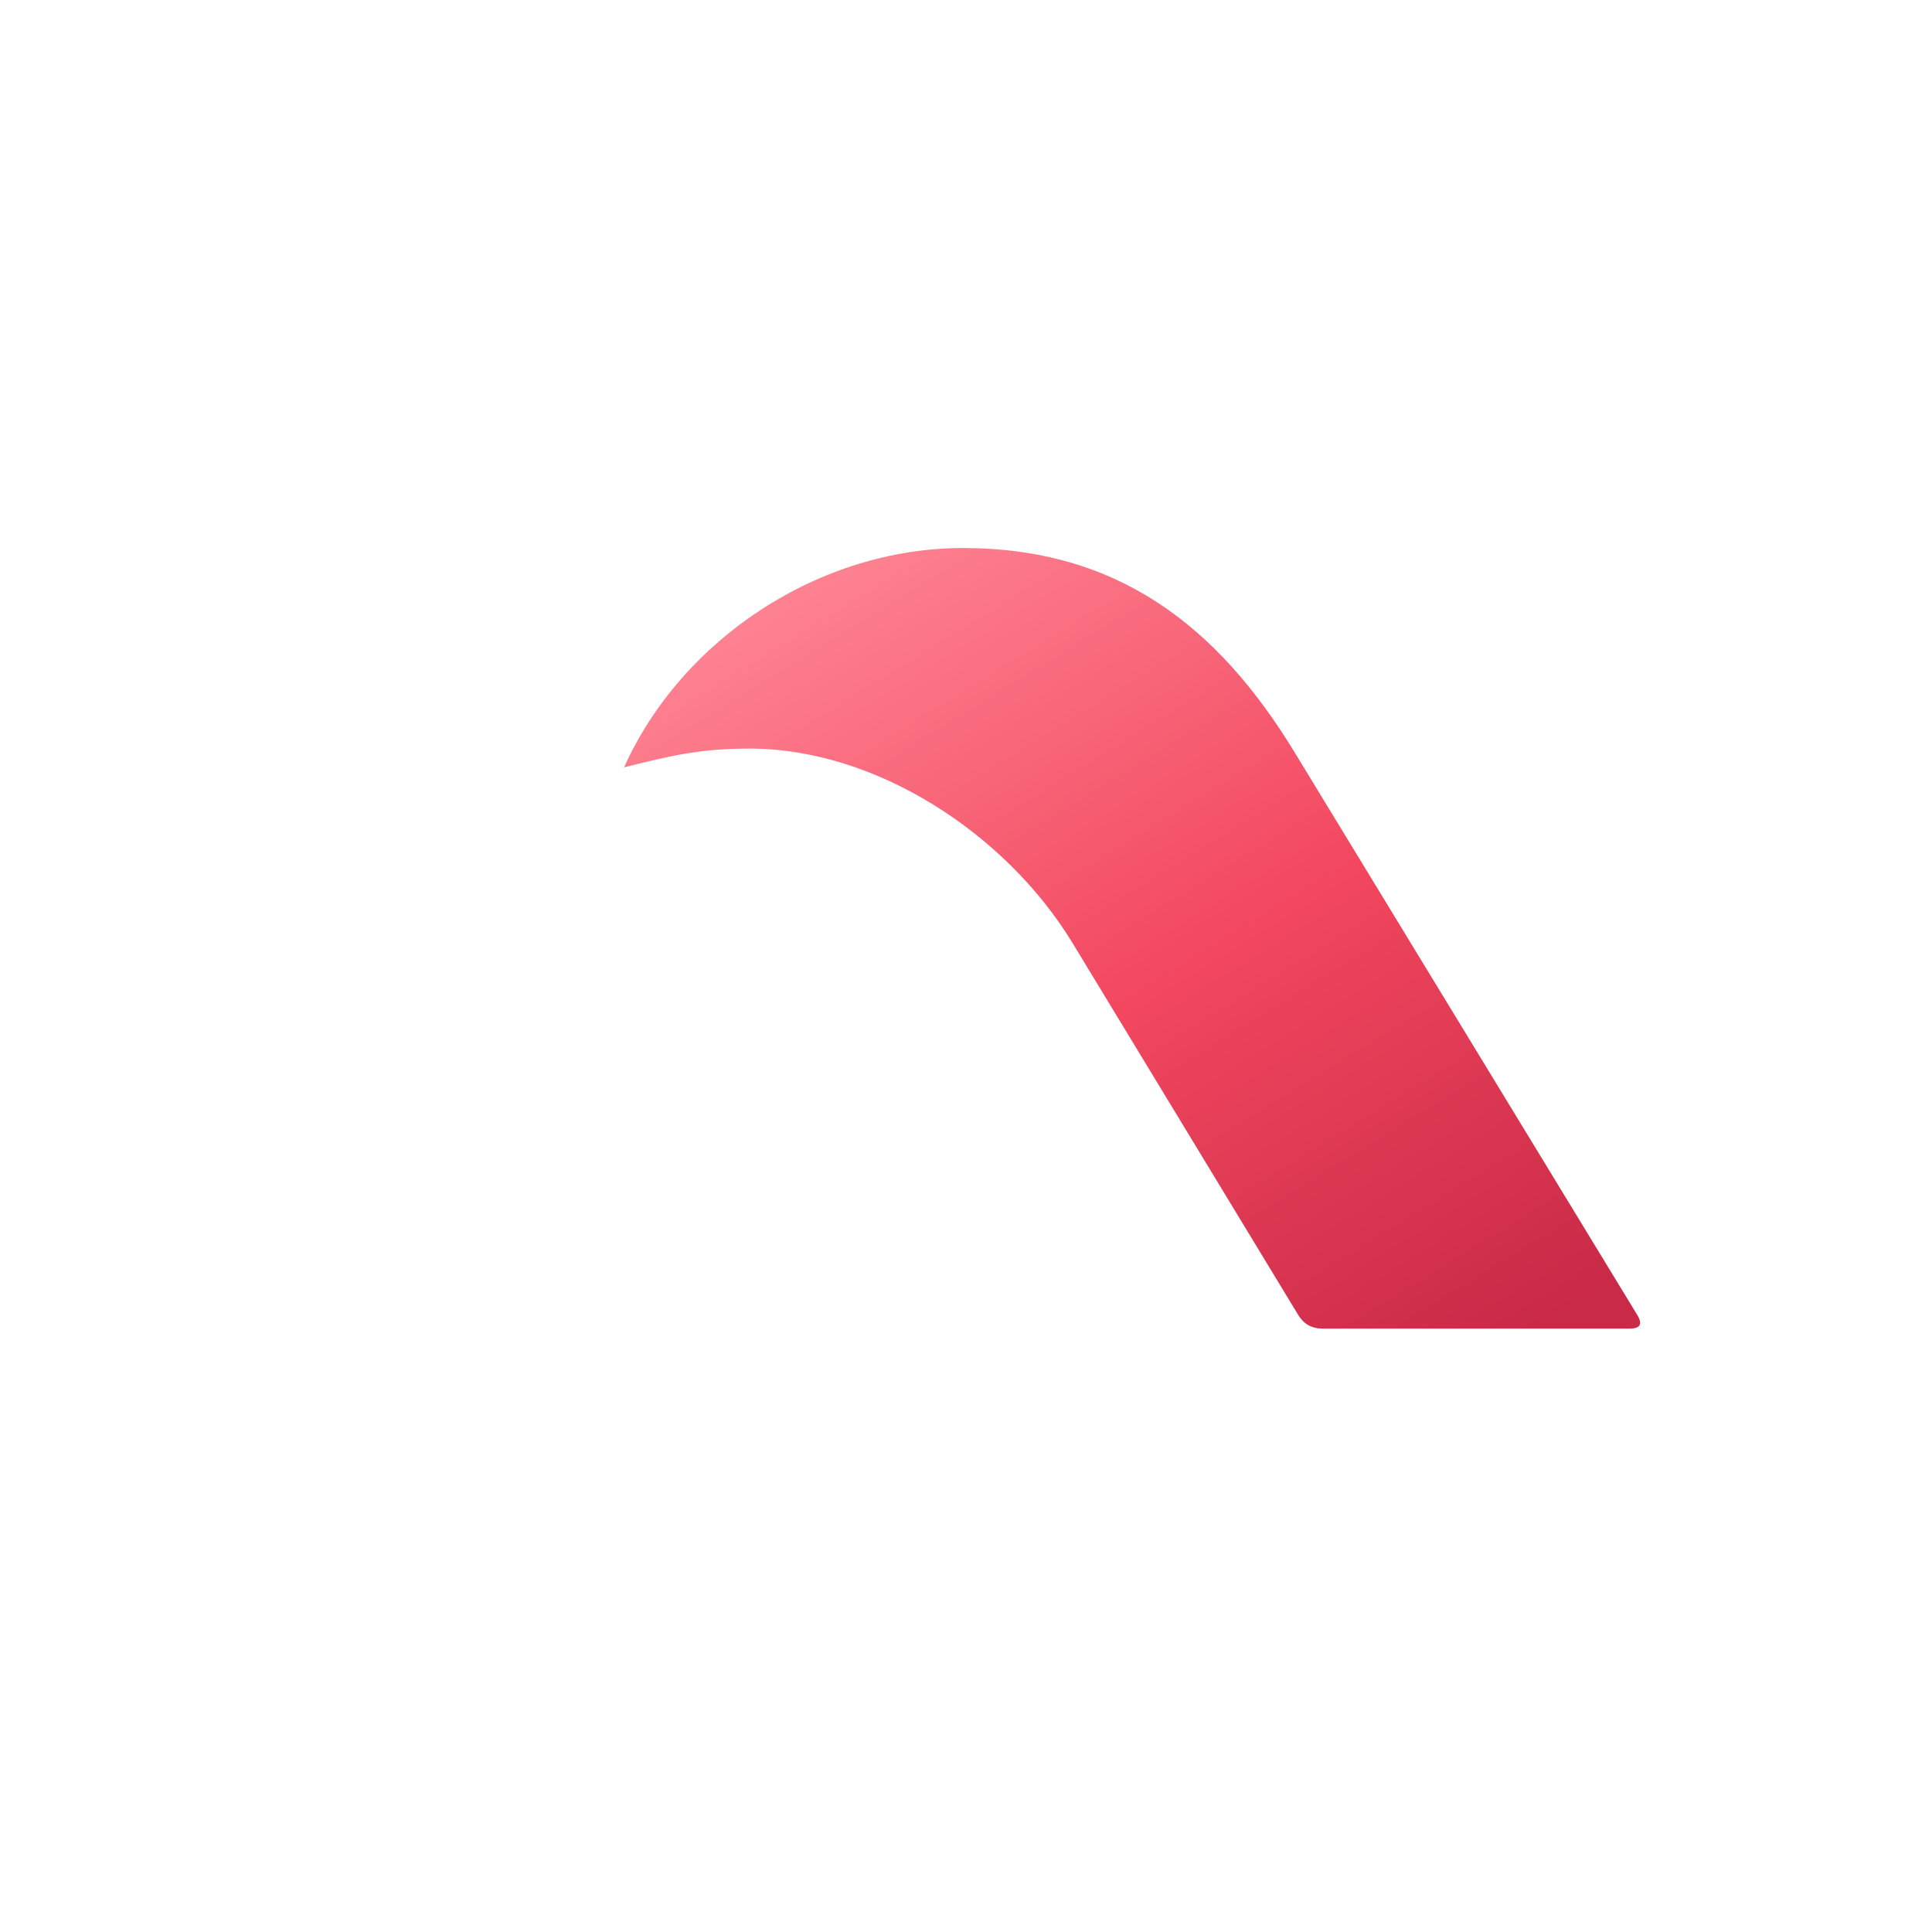
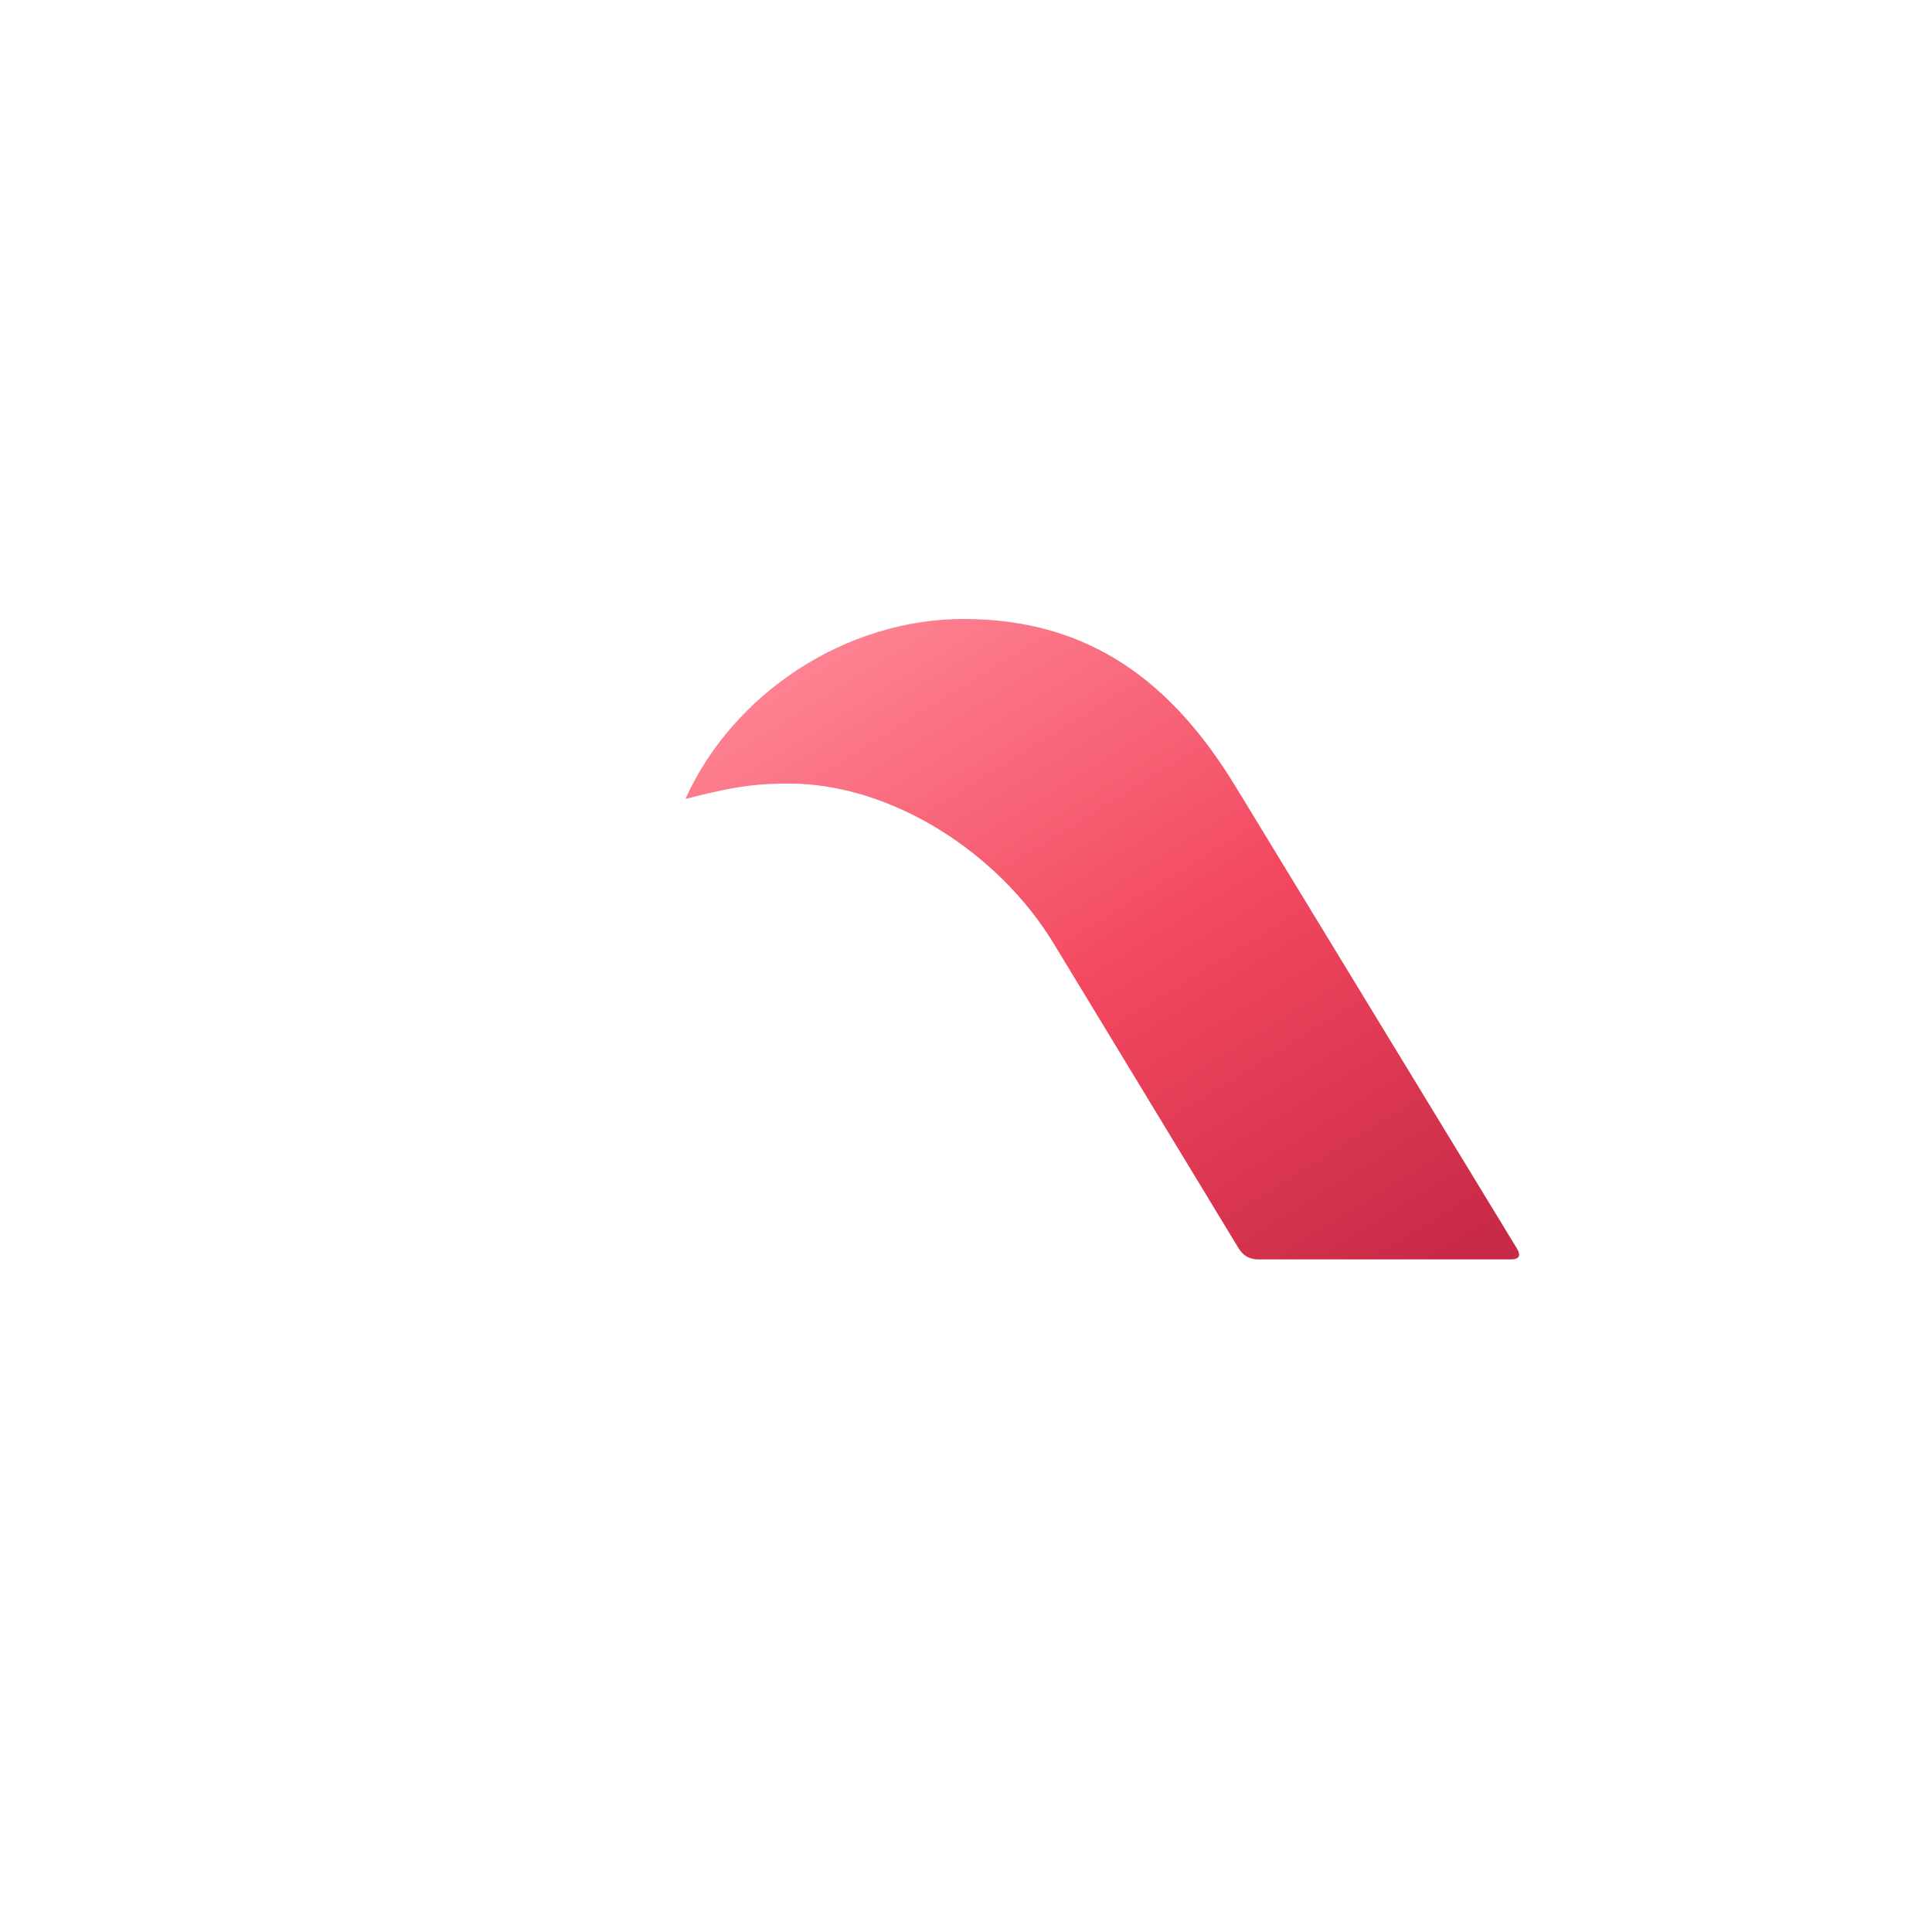
<svg xmlns="http://www.w3.org/2000/svg" width="1024" height="1024" viewBox="0 0 1024 1024">
  <defs>
    <linearGradient id="arch" x1="0.1" y1="0" x2="0.9" y2="1">
      <stop offset="0" stop-color="#FF8A98" />
      <stop offset="0.55" stop-color="#F2475F" />
      <stop offset="1" stop-color="#C92A47" />
    </linearGradient>
  </defs>
-   <g transform="translate(122.00,270.59) scale(0.76471)">
+   <g transform="translate(192.00,311.76) scale(0.62745)">
    <path d="M 584,300 C 537.8,223.9 447.6,165.0 360,165 C 325.2,165.0 305.2,170.0 273,178 C 313.0,89.1 408.1,26.0 508,26 C 615.1,26.0 684.6,80.1 738,168 L 975.28,557.61 Q 981,567 970.00,567.00 L 757.00,567.00 Q 746,567 740.29,557.60 Z" fill="url(#arch)" />
  </g>
</svg>
